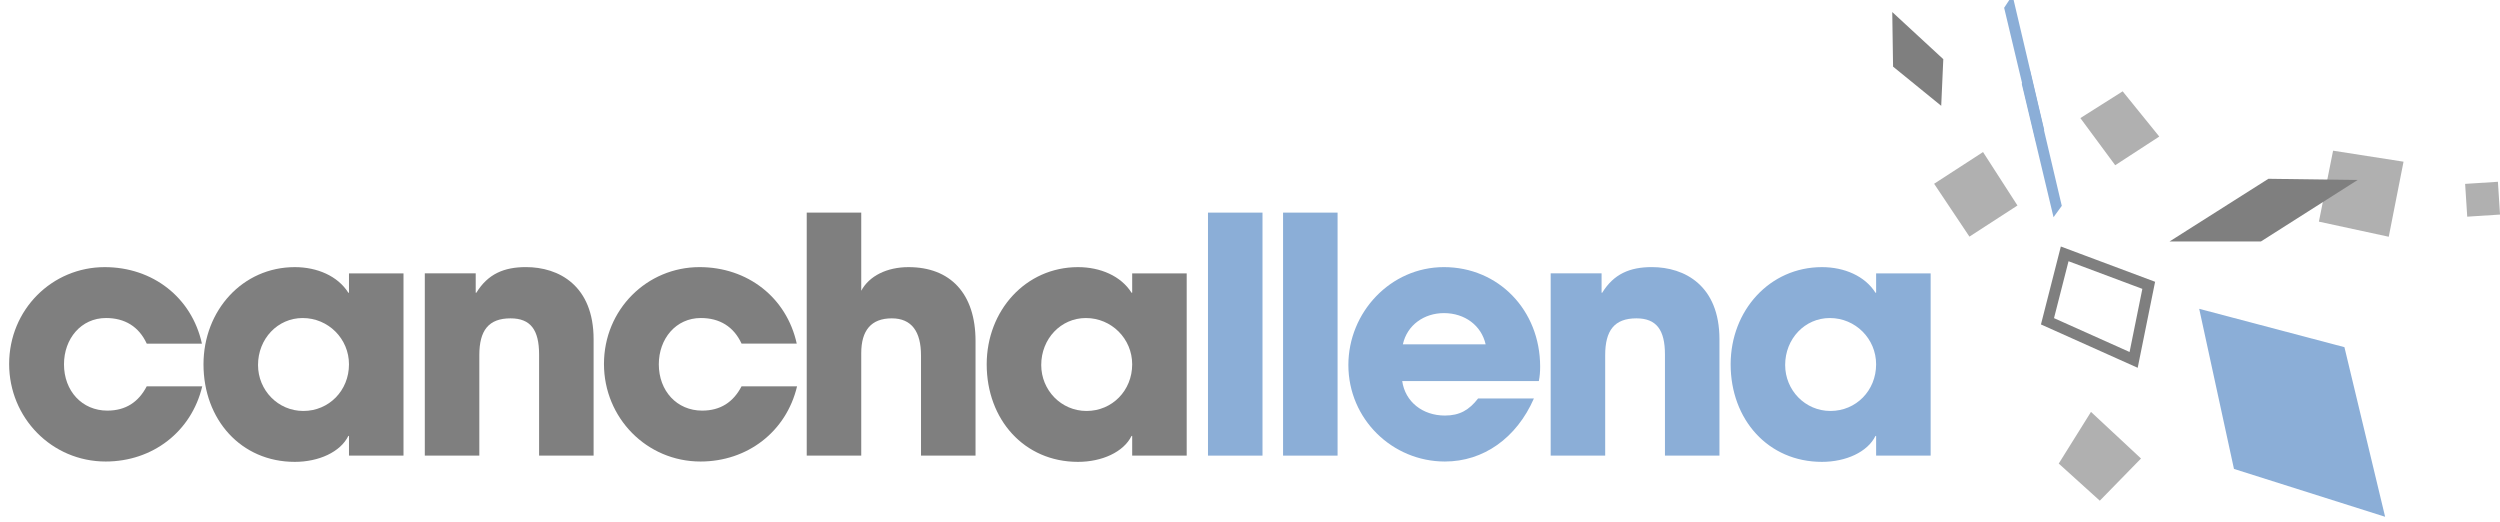
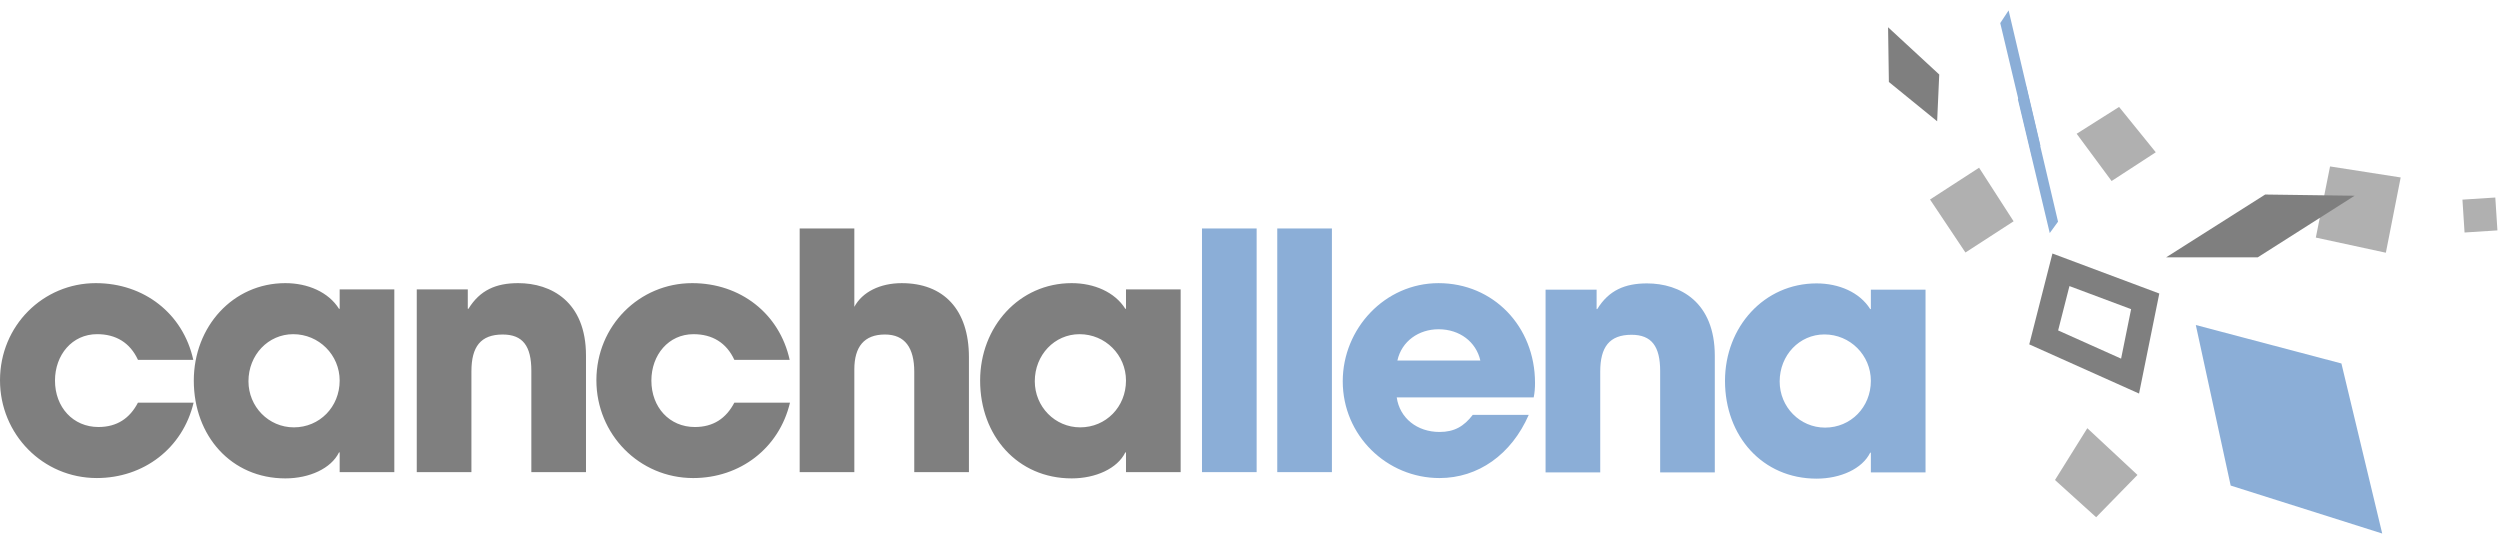
- <svg xmlns="http://www.w3.org/2000/svg" version="1.1" id="Capa_1" x="0px" y="0px" viewBox="0 0 1966 410" style="enable-background:new 0 0 1966 410;" xml:space="preserve">
-   <style type="text/css">
- 	.st0{fill:#7F7F7F;}
- 	.st1{fill:#8BAED7;}
- 	.st2{fill:#B0B0B0;}
- 	.st3{fill:none;stroke:#7F7F7F;stroke-width:8.722;stroke-miterlimit:10;}
- </style>
-   <g>
-     <path class="st0" d="M115.4,270.23c-6.19-13.43-17.3-20.14-32.02-20.14c-19.63,0-33.06,16.27-33.06,36.41   c0,20.92,14.2,36.41,34.08,36.41c14.46,0,24.53-6.72,30.99-19.11h43.65c-8.53,35.89-39.26,59.14-75.92,59.14   c-42.35,0.01-75.93-34.34-75.93-76.69c0-42.87,33.84-76.18,75.15-76.18c37.7,0,68.44,23.76,76.45,60.17H115.4V270.23z" />
-     <path class="st0" d="M274.44,358.3v-15.49h-0.51c-6.2,12.66-23.24,20.4-42.1,20.4c-42.35,0-71.8-33.31-71.8-76.7   c0-42.35,30.73-76.44,71.8-76.44c17.56,0,33.83,6.97,42.1,20.14h0.51v-15.23h42.87v143.33h-42.87V358.3z M274.44,286.51   c0-20.14-16.27-36.41-36.42-36.41c-19.62,0-35.11,16.27-35.11,36.93c0,19.88,15.75,36.15,35.64,36.15   C258.68,323.17,274.44,307.16,274.44,286.51z" />
-     <path class="st0" d="M423.94,358.3v-79.54c0-19.37-6.71-28.41-22.46-28.41c-17.3,0-24.54,9.55-24.54,28.92v79.02h-42.87V214.96   h40.03v15.23h0.51c9.04-14.72,21.7-20.14,39-20.14c25.83,0,53.2,14.47,53.2,56.82v91.42h-42.87V358.3z" />
-     <path class="st0" d="M583.17,270.23c-6.19-13.43-17.3-20.14-32.02-20.14c-19.63,0-33.06,16.27-33.06,36.41   c0,20.92,14.2,36.41,34.08,36.41c14.46,0,24.53-6.72,30.99-19.11h43.65c-8.53,35.89-39.26,59.14-75.92,59.14   c-42.35,0-75.93-34.35-75.93-76.7c0-42.87,33.84-76.18,75.15-76.18c37.7,0,68.44,23.76,76.45,60.17H583.17z" />
-     <path class="st0" d="M724.28,358.3v-78.77c0-18.59-7.23-29.18-22.98-29.18c-16.27,0-24.02,9.55-24.02,27.37v80.57h-42.87V167.2   h42.87v61.46c6.2-11.62,20.15-18.59,37.19-18.59c32.8,0,52.69,20.66,52.69,58.11v90.13H724.28z" />
-     <path class="st0" d="M890.35,358.3v-15.49h-0.51c-6.2,12.66-23.24,20.4-42.1,20.4c-42.35,0-71.8-33.31-71.8-76.7   c0-42.35,30.73-76.44,71.8-76.44c17.56,0,33.83,6.97,42.1,20.14h0.51v-15.23h42.87v143.33h-42.87V358.3z M890.35,286.51   c0-20.14-16.27-36.41-36.42-36.41c-19.62,0-35.11,16.27-35.11,36.93c0,19.88,15.75,36.15,35.64,36.15   C874.6,323.17,890.35,307.16,890.35,286.51z" />
-     <path class="st1" d="M949.96,358.3V167.2h42.87v191.1H949.96z" />
-     <path class="st1" d="M1009,358.3V167.2h42.87v191.1H1009z" />
-     <path class="st1" d="M1102.7,299.67c2.32,16.27,16.01,27.12,33.58,27.12c11.62,0,19.11-4.39,26.08-13.43h43.9   c-13.68,31.25-39.77,49.58-69.98,49.58c-41.32,0-75.92-33.31-75.92-75.92c0-41.32,33.06-76.96,75.14-76.96   c42.88,0,75.67,33.83,75.67,78.25c0,4.13-0.26,7.49-1.03,11.36L1102.7,299.67L1102.7,299.67z M1168.3,270.76   c-3.35-14.72-16.27-24.53-32.8-24.53c-15.49,0-28.92,9.3-32.28,24.53H1168.3z" />
-     <path class="st1" d="M1309.32,358.3v-79.54c0-19.37-6.72-28.41-22.47-28.41c-17.3,0-24.53,9.55-24.53,28.92v79.02h-42.87V214.96   h40.03v15.23h0.51c9.04-14.72,21.69-20.14,38.99-20.14c25.83,0,53.2,14.47,53.2,56.82v91.42h-42.86V358.3z" />
-     <path class="st1" d="M1475.38,358.3v-15.49h-0.51c-6.19,12.66-23.24,20.4-42.1,20.4c-42.35,0-71.79-33.31-71.79-76.7   c0-42.35,30.73-76.44,71.79-76.44c17.57,0,33.84,6.97,42.1,20.14h0.51v-15.23h42.88v143.33h-42.88V358.3z M1475.38,286.51   c0-20.14-16.26-36.41-36.41-36.41c-19.62,0-35.12,16.27-35.12,36.93c0,19.88,15.76,36.15,35.64,36.15   C1459.63,323.17,1475.38,307.16,1475.38,286.51z" />
-     <polygon class="st1" points="1729.45,242.85 1843.66,273.01 1875.66,406.39 1756.79,368.76  " />
-     <polygon class="st0" points="1528.21,46.53 1526.57,83.21 1488.71,52.4 1488.07,9.47  " />
-     <polygon class="st2" points="1834.74,118.5 1823.58,174.3 1878.51,186.18 1890.14,127.15  " />
-     <polygon class="st0" points="1783.86,140.6 1706.13,189.89 1777.99,189.89 1854.01,141.55  " />
-     <polygon class="st2" points="1559.46,119.57 1586.53,161.6 1548.76,186.08 1520.99,144.51  " />
-     <polygon class="st2" points="1669.26,71.82 1636,92.86 1663.4,129.93 1698.05,107.38  " />
-     <rect x="1939.45" y="143.75" transform="matrix(0.9979 -0.0642 0.0642 0.9979 -6.0307 125.6699)" class="st2" width="25.84" height="25.84" />
-     <polygon class="st3" points="1623.67,199.64 1689.76,224.38 1677.89,283.02 1610.14,252.66  " />
-     <polygon class="st2" points="1618.99,364.55 1644.36,323.91 1683.69,360.57 1651.28,393.74  " />
-     <g>
-       <polygon class="st1" points="1596.45,55.86 1589.89,65.82 1614.89,170.8 1621.39,161.88   " />
-       <polygon class="st1" points="1582.62,-3.83 1576.06,6.13 1601.05,111.11 1607.56,102.2   " />
-     </g>
-   </g>
+ <svg xmlns="http://www.w3.org/2000/svg" width="239" height="52" viewBox="0 0 239 52" fill="none">
+   <path fill-rule="evenodd" clip-rule="evenodd" d="M87.403 45.136V35.535C87.403 33.269 86.522 31.979 84.602 31.979C82.619 31.979 81.674 33.143 81.674 35.315V45.135H76.449V21.844H81.674V29.335C82.43 27.919 84.13 27.069 86.207 27.069C90.205 27.069 92.63 29.587 92.63 34.152V45.137H87.403V45.136ZM9.286 31.946C11.081 31.946 12.435 32.764 13.189 34.401V34.402H18.478C17.502 29.964 13.755 27.068 9.16 27.068C4.125 27.068 0 31.128 0 36.354C0 41.516 4.093 45.702 9.255 45.701C13.723 45.701 17.469 42.867 18.508 38.493H13.188C12.401 40.003 11.173 40.822 9.411 40.822C6.988 40.822 5.257 38.934 5.257 36.384C5.257 33.929 6.894 31.946 9.286 31.946ZM32.472 43.248V45.136V45.137H37.697V27.667H32.472V29.523H32.41C31.402 27.918 29.419 27.068 27.278 27.068C22.273 27.068 18.527 31.224 18.527 36.385C18.527 41.674 22.116 45.734 27.278 45.734C29.577 45.734 31.654 44.791 32.41 43.248H32.472ZM28.033 31.948C30.489 31.948 32.472 33.931 32.472 36.385C32.472 38.902 30.551 40.854 28.097 40.855C25.673 40.855 23.753 38.872 23.753 36.449C23.753 33.931 25.641 31.948 28.033 31.948ZM50.796 45.137V35.443C50.796 33.082 49.978 31.98 48.059 31.98C45.95 31.98 45.068 33.144 45.068 35.505V45.137H39.842V27.667H44.721V29.523H44.783C45.885 27.729 47.428 27.068 49.537 27.068C52.685 27.068 56.021 28.832 56.021 33.994V45.137H50.796ZM66.301 31.948C68.095 31.948 69.45 32.765 70.204 34.402H75.493C74.516 29.964 70.77 27.068 66.174 27.068C61.139 27.068 57.015 31.128 57.015 36.354C57.015 41.516 61.108 45.702 66.27 45.702C70.738 45.702 74.484 42.868 75.523 38.494H70.203C69.415 40.004 68.188 40.823 66.426 40.823C64.002 40.823 62.272 38.935 62.272 36.385C62.272 33.931 63.909 31.948 66.301 31.948ZM107.645 43.248V45.136V45.137H112.87V27.667H107.645V29.523H107.582C106.574 27.918 104.591 27.068 102.451 27.068C97.445 27.068 93.7 31.224 93.7 36.385C93.7 41.674 97.289 45.734 102.451 45.734C104.75 45.734 106.827 44.791 107.582 43.248H107.645ZM103.205 31.948C105.661 31.948 107.645 33.931 107.645 36.385C107.645 38.902 105.725 40.854 103.27 40.855C100.846 40.855 98.926 38.872 98.926 36.449C98.926 33.931 100.814 31.948 103.205 31.948Z" fill="#7F7F7F" />
+   <path fill-rule="evenodd" clip-rule="evenodd" d="M122.106 45.136V21.844H127.331V45.136H122.106ZM114.91 45.136V21.844H120.135V45.136H114.91ZM137.62 41.296C135.478 41.296 133.81 39.974 133.527 37.991H146.622C146.716 37.519 146.748 37.109 146.748 36.606C146.748 31.192 142.751 27.069 137.525 27.069C132.396 27.069 128.366 31.413 128.366 36.449C128.366 41.642 132.583 45.702 137.62 45.702C141.302 45.702 144.482 43.468 146.149 39.659H140.798C139.949 40.761 139.036 41.296 137.62 41.296ZM137.525 31.477C139.539 31.477 141.114 32.673 141.522 34.467H133.59C134 32.611 135.637 31.477 137.525 31.477ZM158.711 45.161V35.468C158.711 33.107 157.892 32.005 155.972 32.005C153.863 32.005 152.982 33.169 152.982 35.53V45.161H147.757V27.691H152.636V29.548H152.698C153.8 27.753 155.342 27.093 157.451 27.093C160.599 27.093 163.935 28.857 163.935 34.019V45.161H158.711ZM178.854 43.272V45.16V45.161H184.081V27.691H178.854V29.548H178.792C177.785 27.942 175.802 27.093 173.661 27.093C168.656 27.093 164.91 31.248 164.91 36.41C164.91 41.699 168.499 45.758 173.661 45.758C175.959 45.758 178.037 44.815 178.792 43.272H178.854ZM174.416 31.972C176.872 31.972 178.854 33.955 178.854 36.41C178.854 38.927 176.934 40.878 174.48 40.879C172.057 40.879 170.136 38.896 170.136 36.473C170.136 33.955 172.025 31.972 174.416 31.972Z" fill="#8BAED7" />
+   <path d="M209.919 31.072L223.84 34.748L227.74 51.005L213.252 46.419L209.919 31.072Z" fill="#8BAED7" />
+   <path d="M185.391 7.123L185.191 11.593L180.577 7.838L180.499 2.605L185.391 7.123Z" fill="#7F7F7F" />
+   <path d="M222.753 15.911L221.393 22.712L228.088 24.16L229.505 16.965L222.753 15.911Z" fill="#B0B0B0" />
+   <path d="M216.551 18.597L207.077 24.604H215.836L225.101 18.712L216.551 18.597Z" fill="#7F7F7F" />
+   <path d="M189.2 16.033L192.5 21.156L187.896 24.14L184.511 19.073L189.2 16.033Z" fill="#B0B0B0" />
+   <path d="M202.583 10.223L198.529 12.787L201.869 17.305L206.092 14.557L202.583 10.223Z" fill="#B0B0B0" />
+   <path d="M238.551 18.883L235.409 19.085L235.611 22.228L238.754 22.026L238.551 18.883Z" fill="#B0B0B0" />
+   <path fill-rule="evenodd" clip-rule="evenodd" d="M196.213 24.236L206.429 28.061L204.493 37.624L193.997 32.921L196.213 24.236ZM197.839 27.349L196.757 31.589L202.777 34.286L203.734 29.555L197.839 27.349Z" fill="#7F7F7F" />
+   <path d="M196.456 45.889L199.548 40.935L204.342 45.404L200.392 49.447L196.456 45.889Z" fill="#B0B0B0" />
+   <path d="M193.709 8.27L192.909 9.484L195.956 22.279L196.748 21.192L193.709 8.27Z" fill="#8BAED7" />
+   <path d="M192.023 0.994L191.224 2.208L194.269 15.004L195.063 13.918L192.023 0.994Z" fill="#8BAED7" />
</svg>
